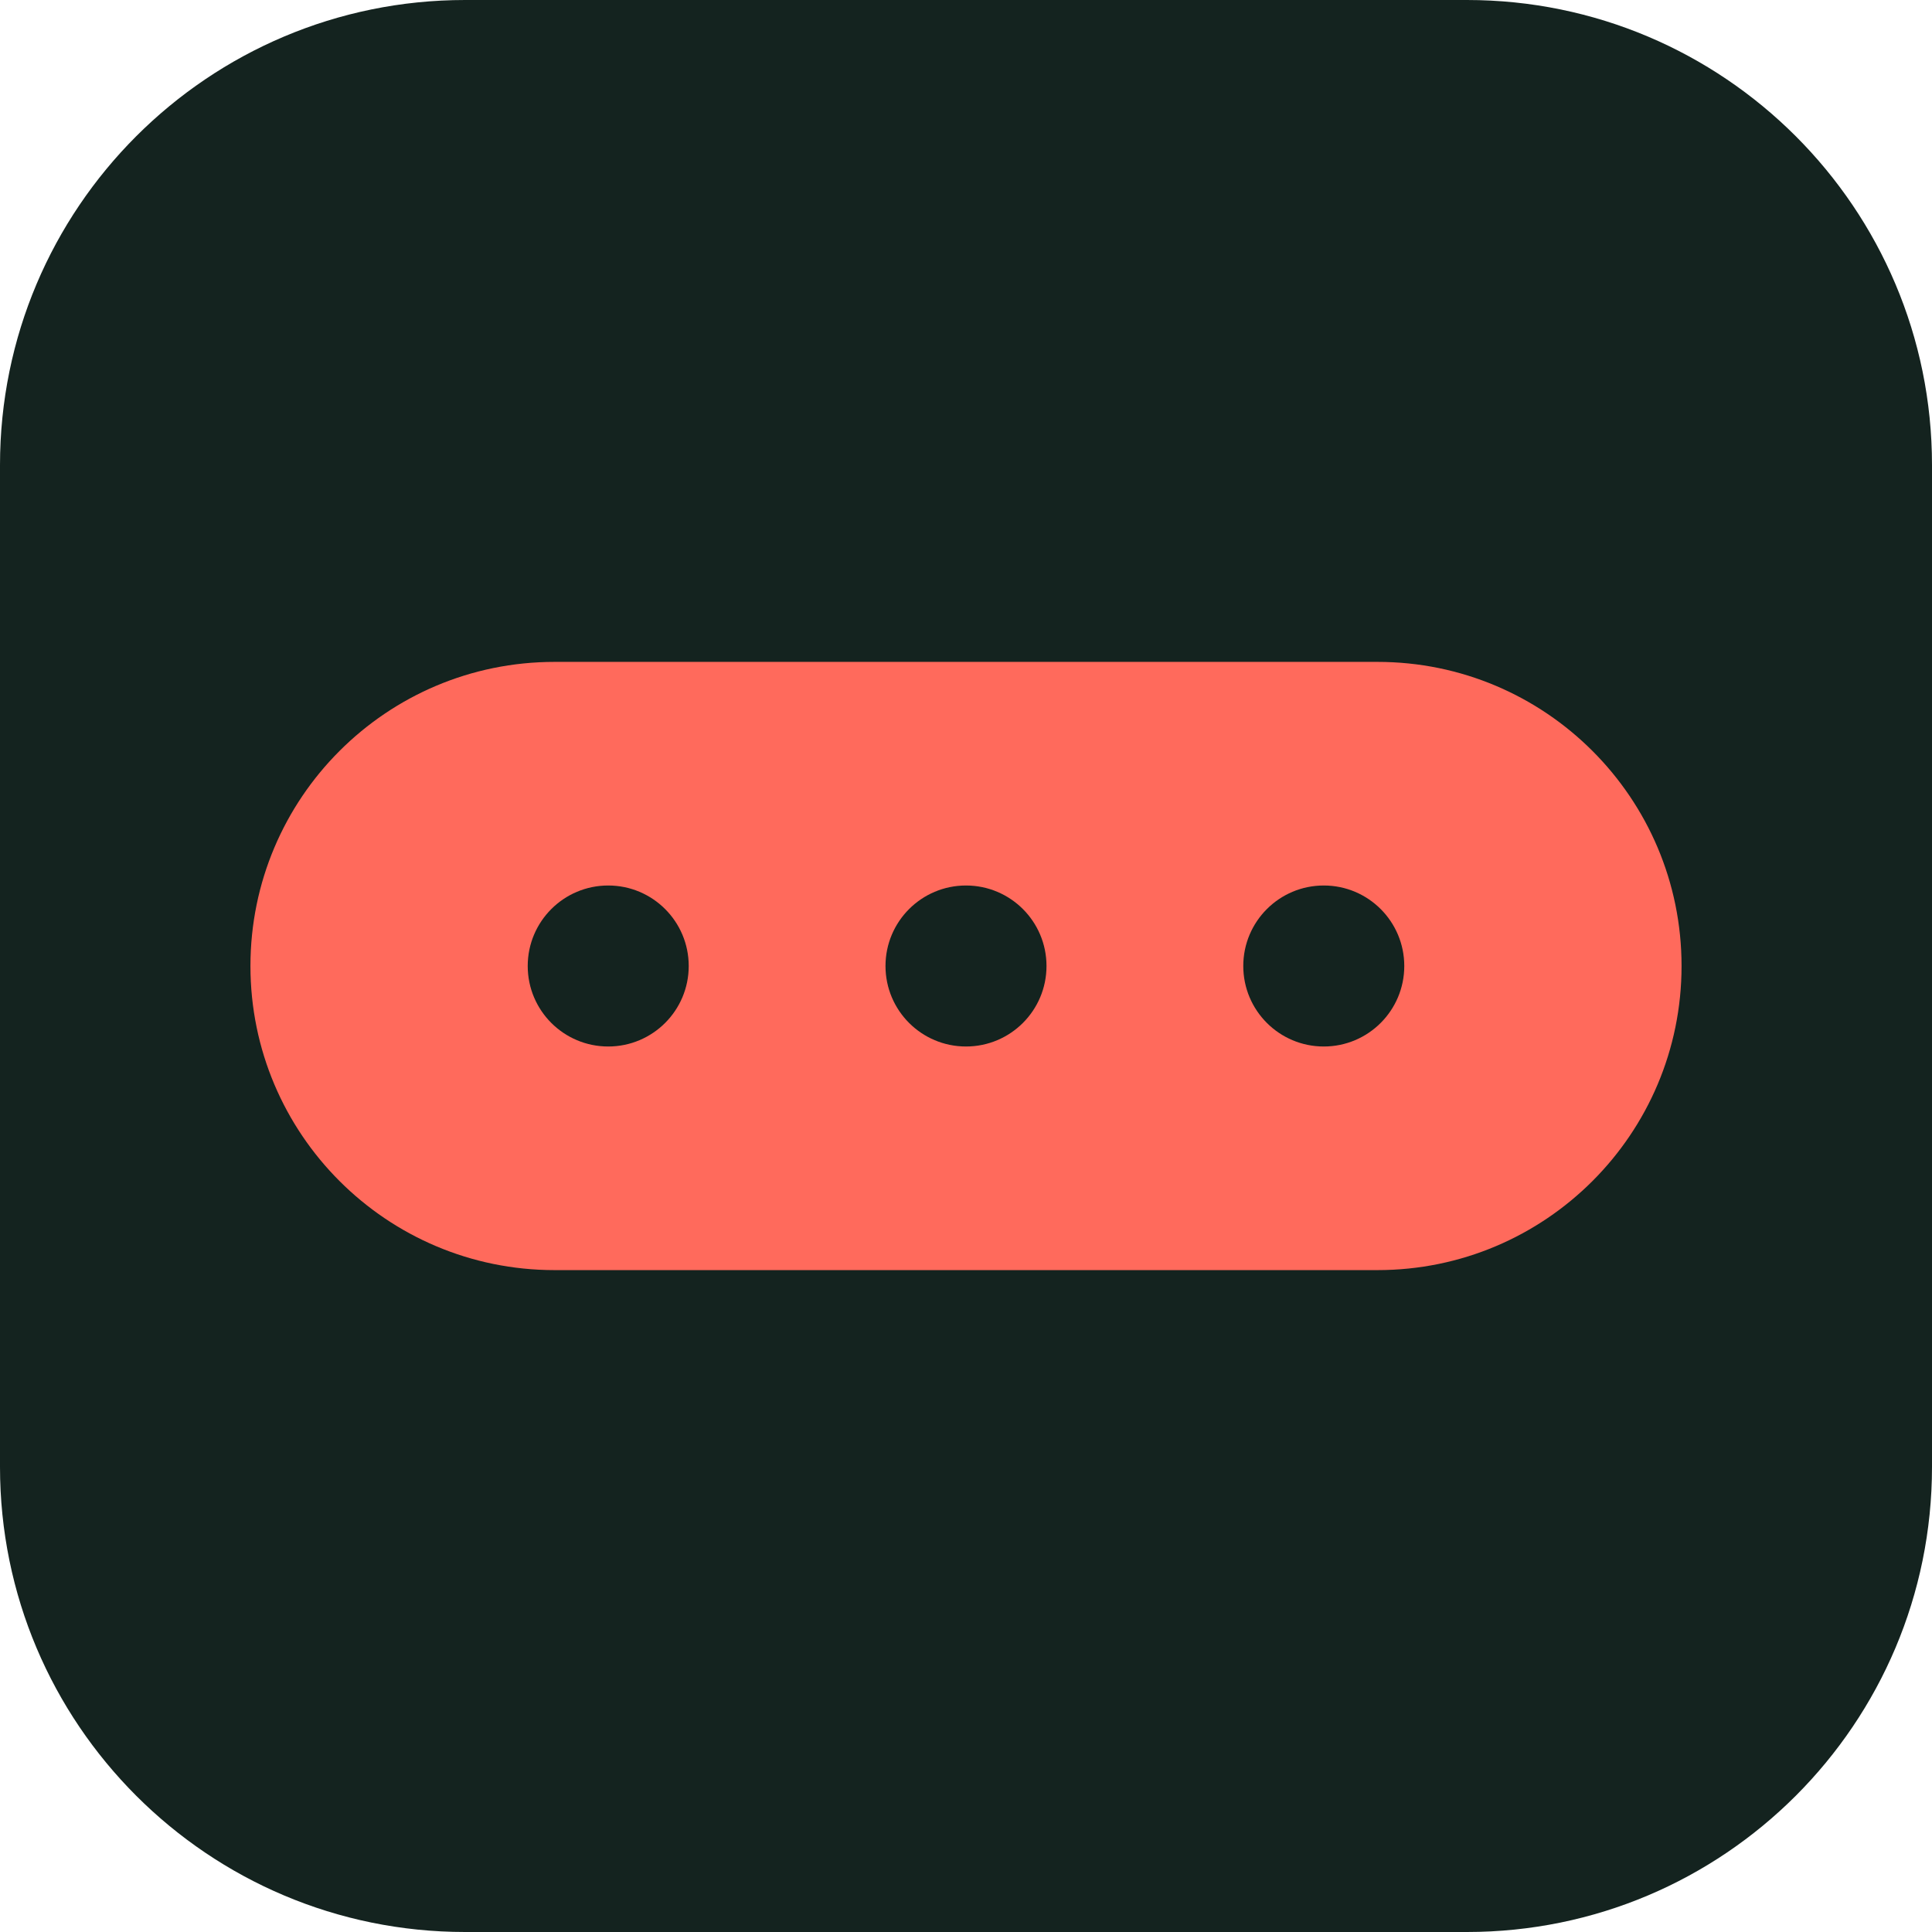
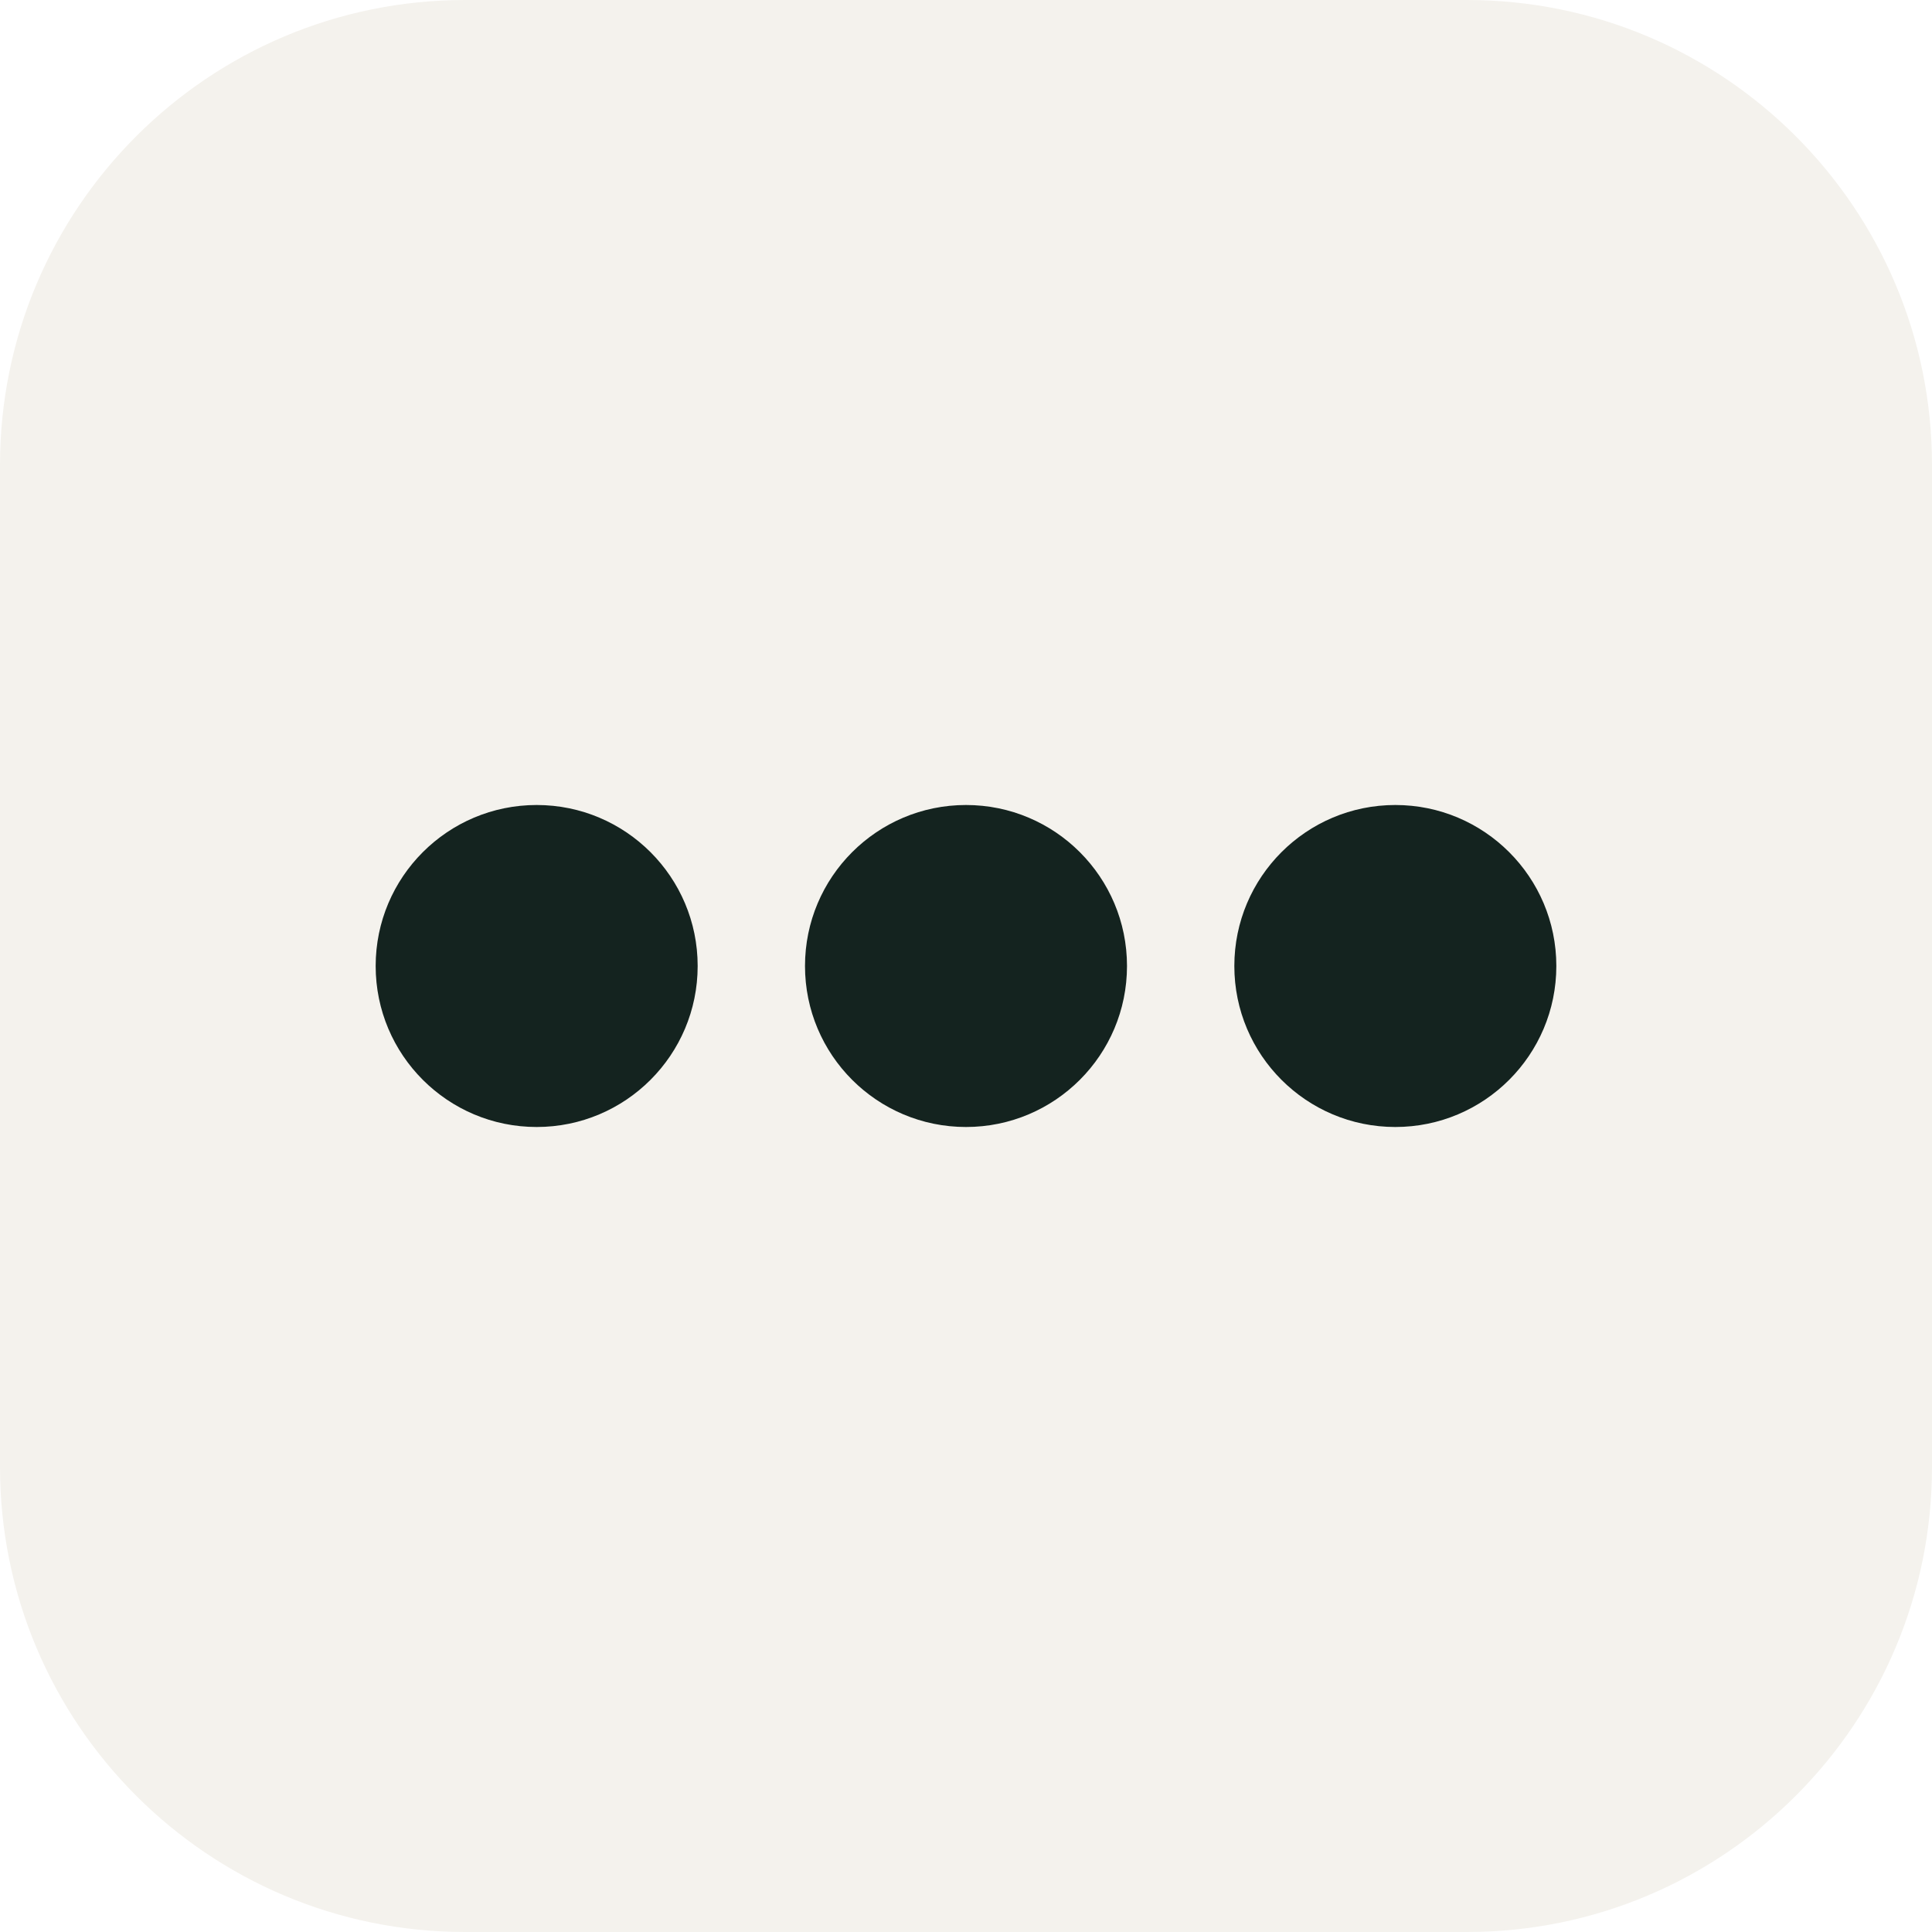
<svg xmlns="http://www.w3.org/2000/svg" viewBox="0 0 108 108">
-   <rect x="0" y="0" width="108" height="108" rx="26" fill="#14231F" />
-   <rect x="14" y="37" width="80" height="34" rx="17" fill="#FF6A5C" />
-   <circle cx="34" cy="54" r="4.5" fill="#14231F" />
-   <circle cx="54" cy="54" r="4.5" fill="#14231F" />
-   <circle cx="74" cy="54" r="4.5" fill="#14231F" />
+   <rect x="0" y="0" width="108" height="108" rx="26" fill="#F4F2ED" />
+   <circle cx="30" cy="54" r="9" fill="#14231F" />
+   <circle cx="54" cy="54" r="9" fill="#14231F" />
+   <circle cx="78" cy="54" r="9" fill="#14231F" />
</svg>
